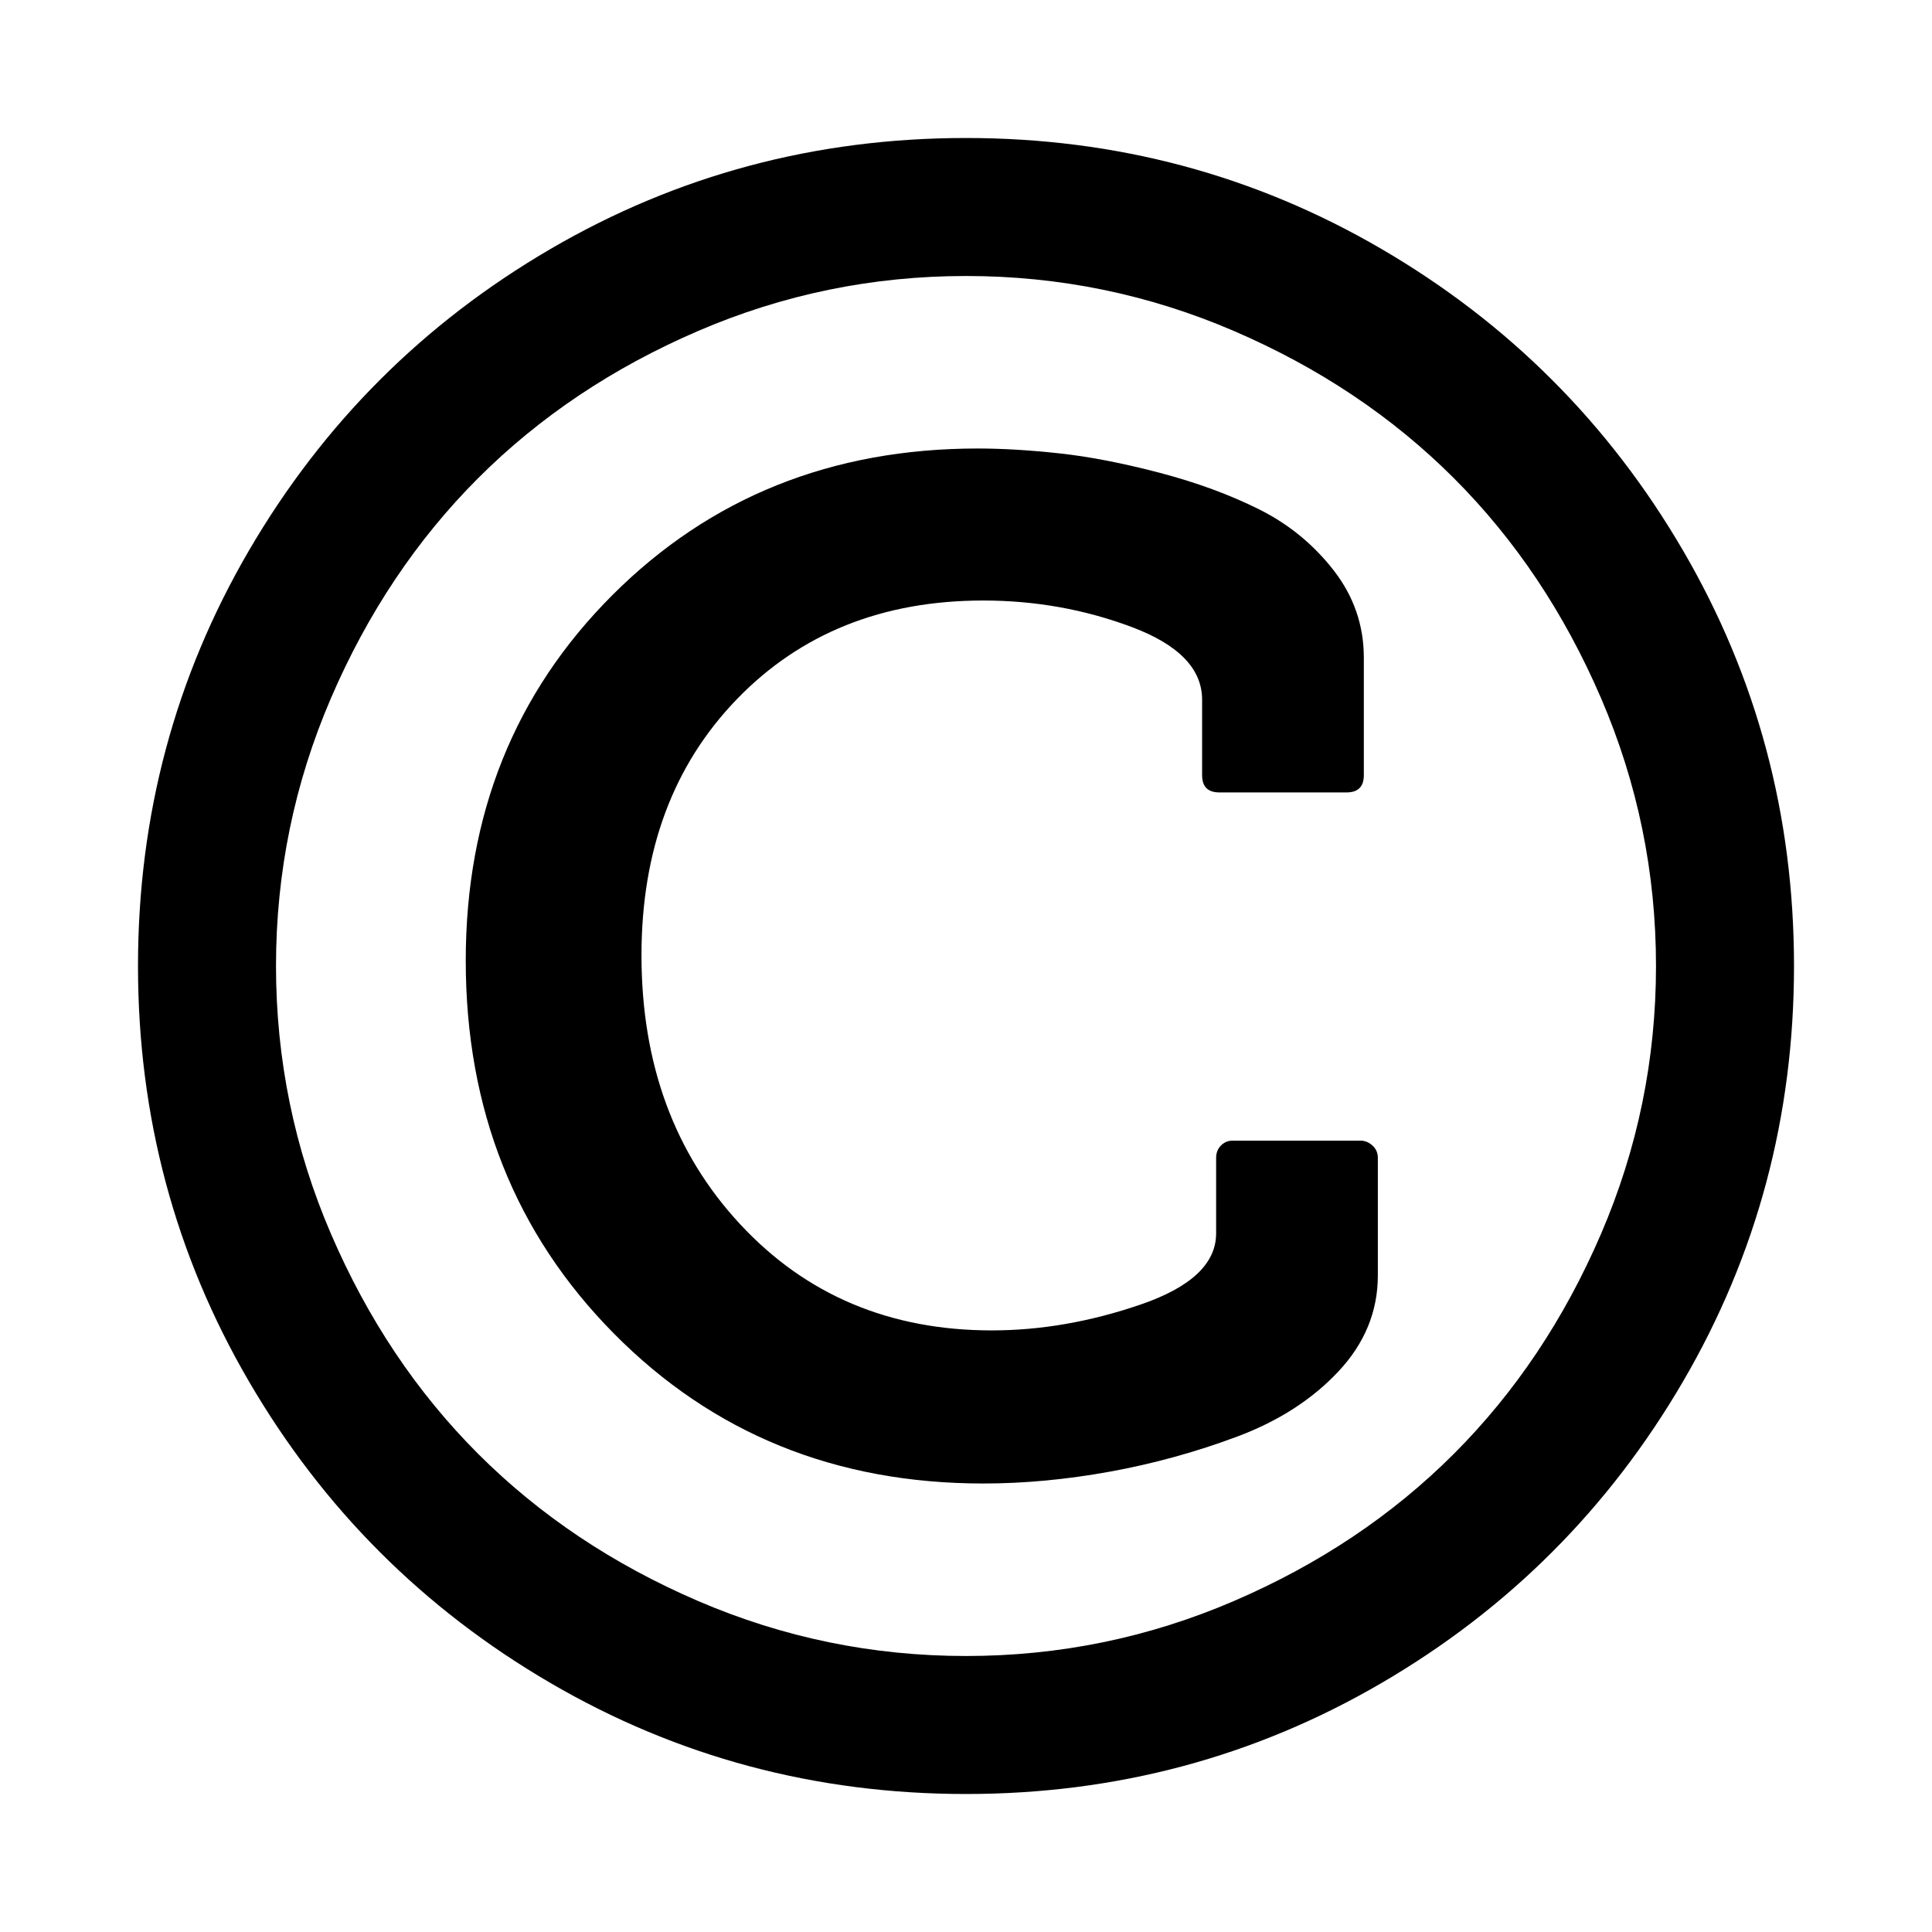
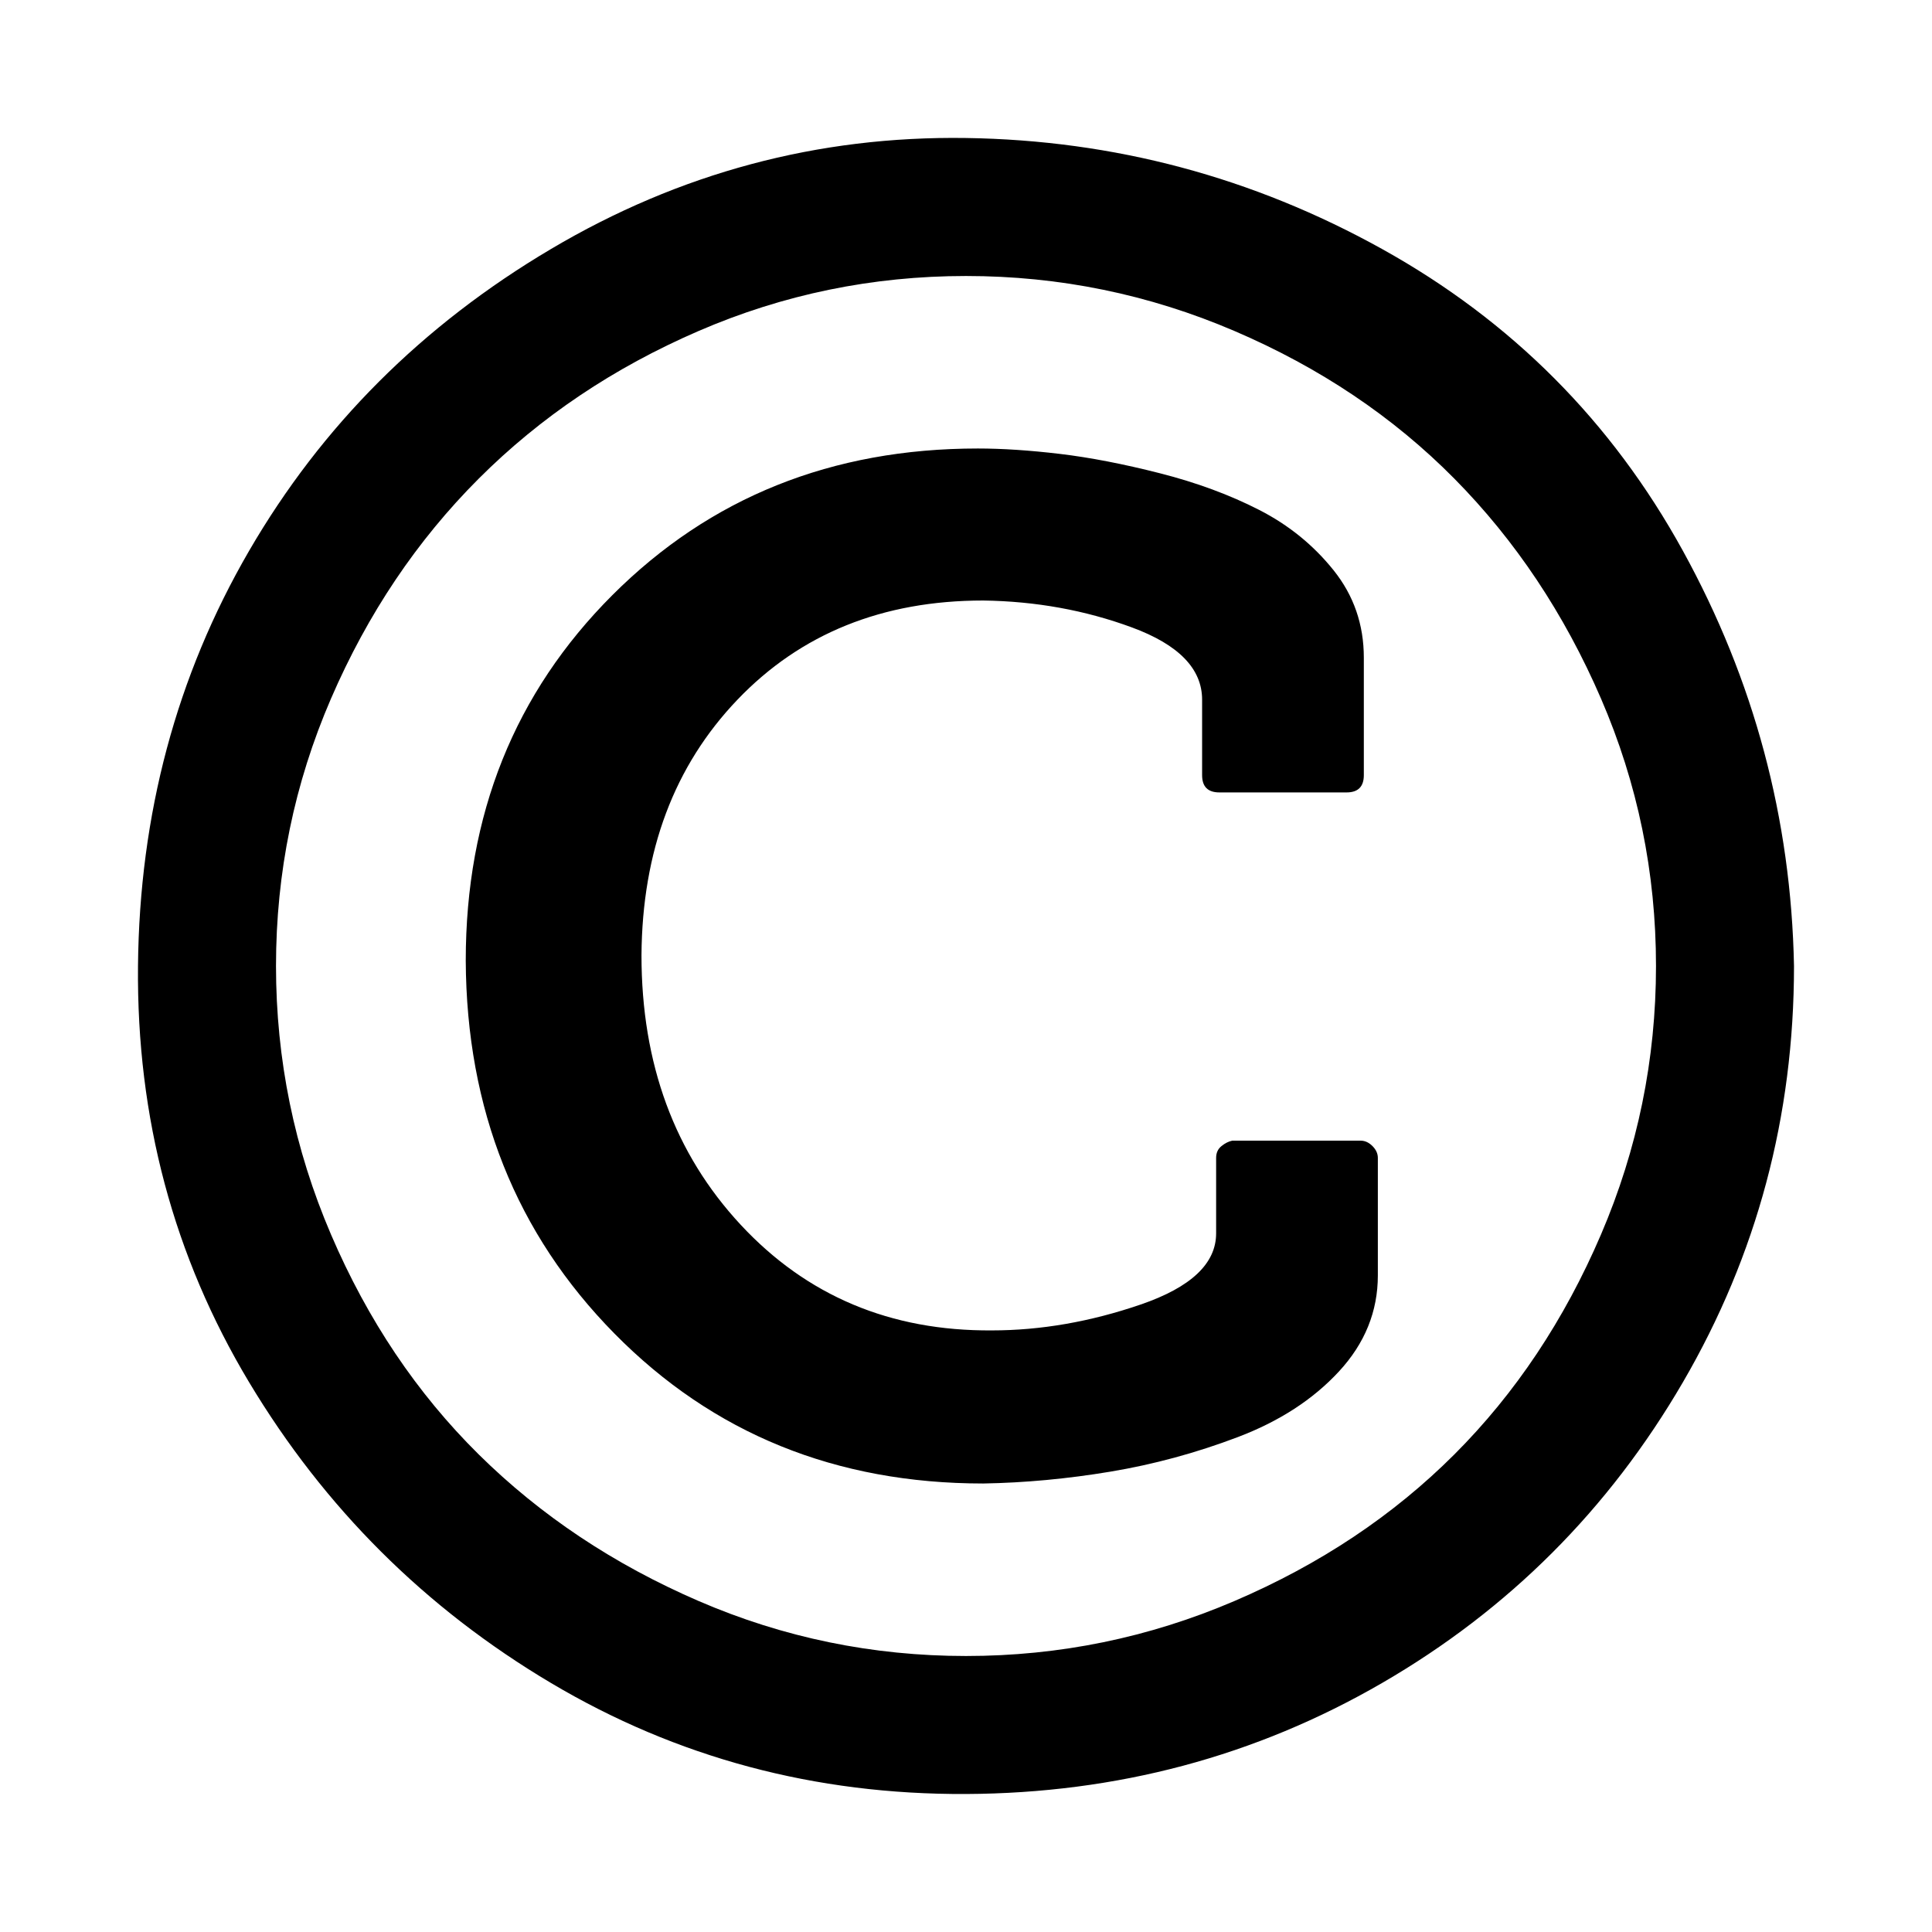
<svg xmlns="http://www.w3.org/2000/svg" version="1.1" width="1792" height="1792" viewBox="0 0 1792 1792">
-   <path d="M1278 1074v109q0 50-36.5 89t-94 60.5-118 32.5-117.5 11q-205 0-342.5-139t-137.5-346q0-203 136-339t339-136q34 0 75.5 4.5t93 18 92.5 34 69 56.5 28 81v109q0 16-16 16h-118q-16 0-16-16v-70q0-43-65.5-67.5t-137.5-24.5q-140 0-228.5 91.5t-88.5 237.5q0 151 91.5 249.5t233.5 98.5q68 0 138-24t70-66v-70q0-7 4.5-11.5t10.5-4.5h119q6 0 11 4.5t5 11.5zm-382-818q-130 0-248.5 51t-204 136.5-136.5 204-51 248.5 51 248.5 136.5 204 204 136.5 248.5 51 248.5-51 204-136.5 136.5-204 51-248.5-51-248.5-136.5-204-204-136.5-248.5-51zm768 640q0 209-103 385.5t-279.5 279.5-385.5 103-385.5-103-279.5-279.5-103-385.5 103-385.5 279.5-279.5 385.5-103 385.5 103 279.5 279.5 103 385.5z" />
+   <path d="M1278 1074v109q0 50-36 89t-94 61-118 32-118 11q-205 0-342-139T432 891q0-203 136-339t339-136q34 0 76 5t93 18 92 34 69 56 28 81v109q0 16-16 16h-118q-16 0-16-16v-70q0-43-65-67t-138-25q-140 0-228 92t-89 237q0 151 92 250t233 98q68 0 138-24t70-66v-70q0-7 5-11t10-5h119q6 0 11 5t5 11zM896 256q-130 0-248 51T444 444 307 648t-51 248 51 249 137 204 204 136 248 51 249-51 204-136 136-204 51-249-51-248-136-204-204-137-249-51zm768 640q0 209-103 386t-279 279-386 103-385-103-280-279-103-386 103-385 280-280 385-103 386 103 279 280 103 385z" />
</svg>
